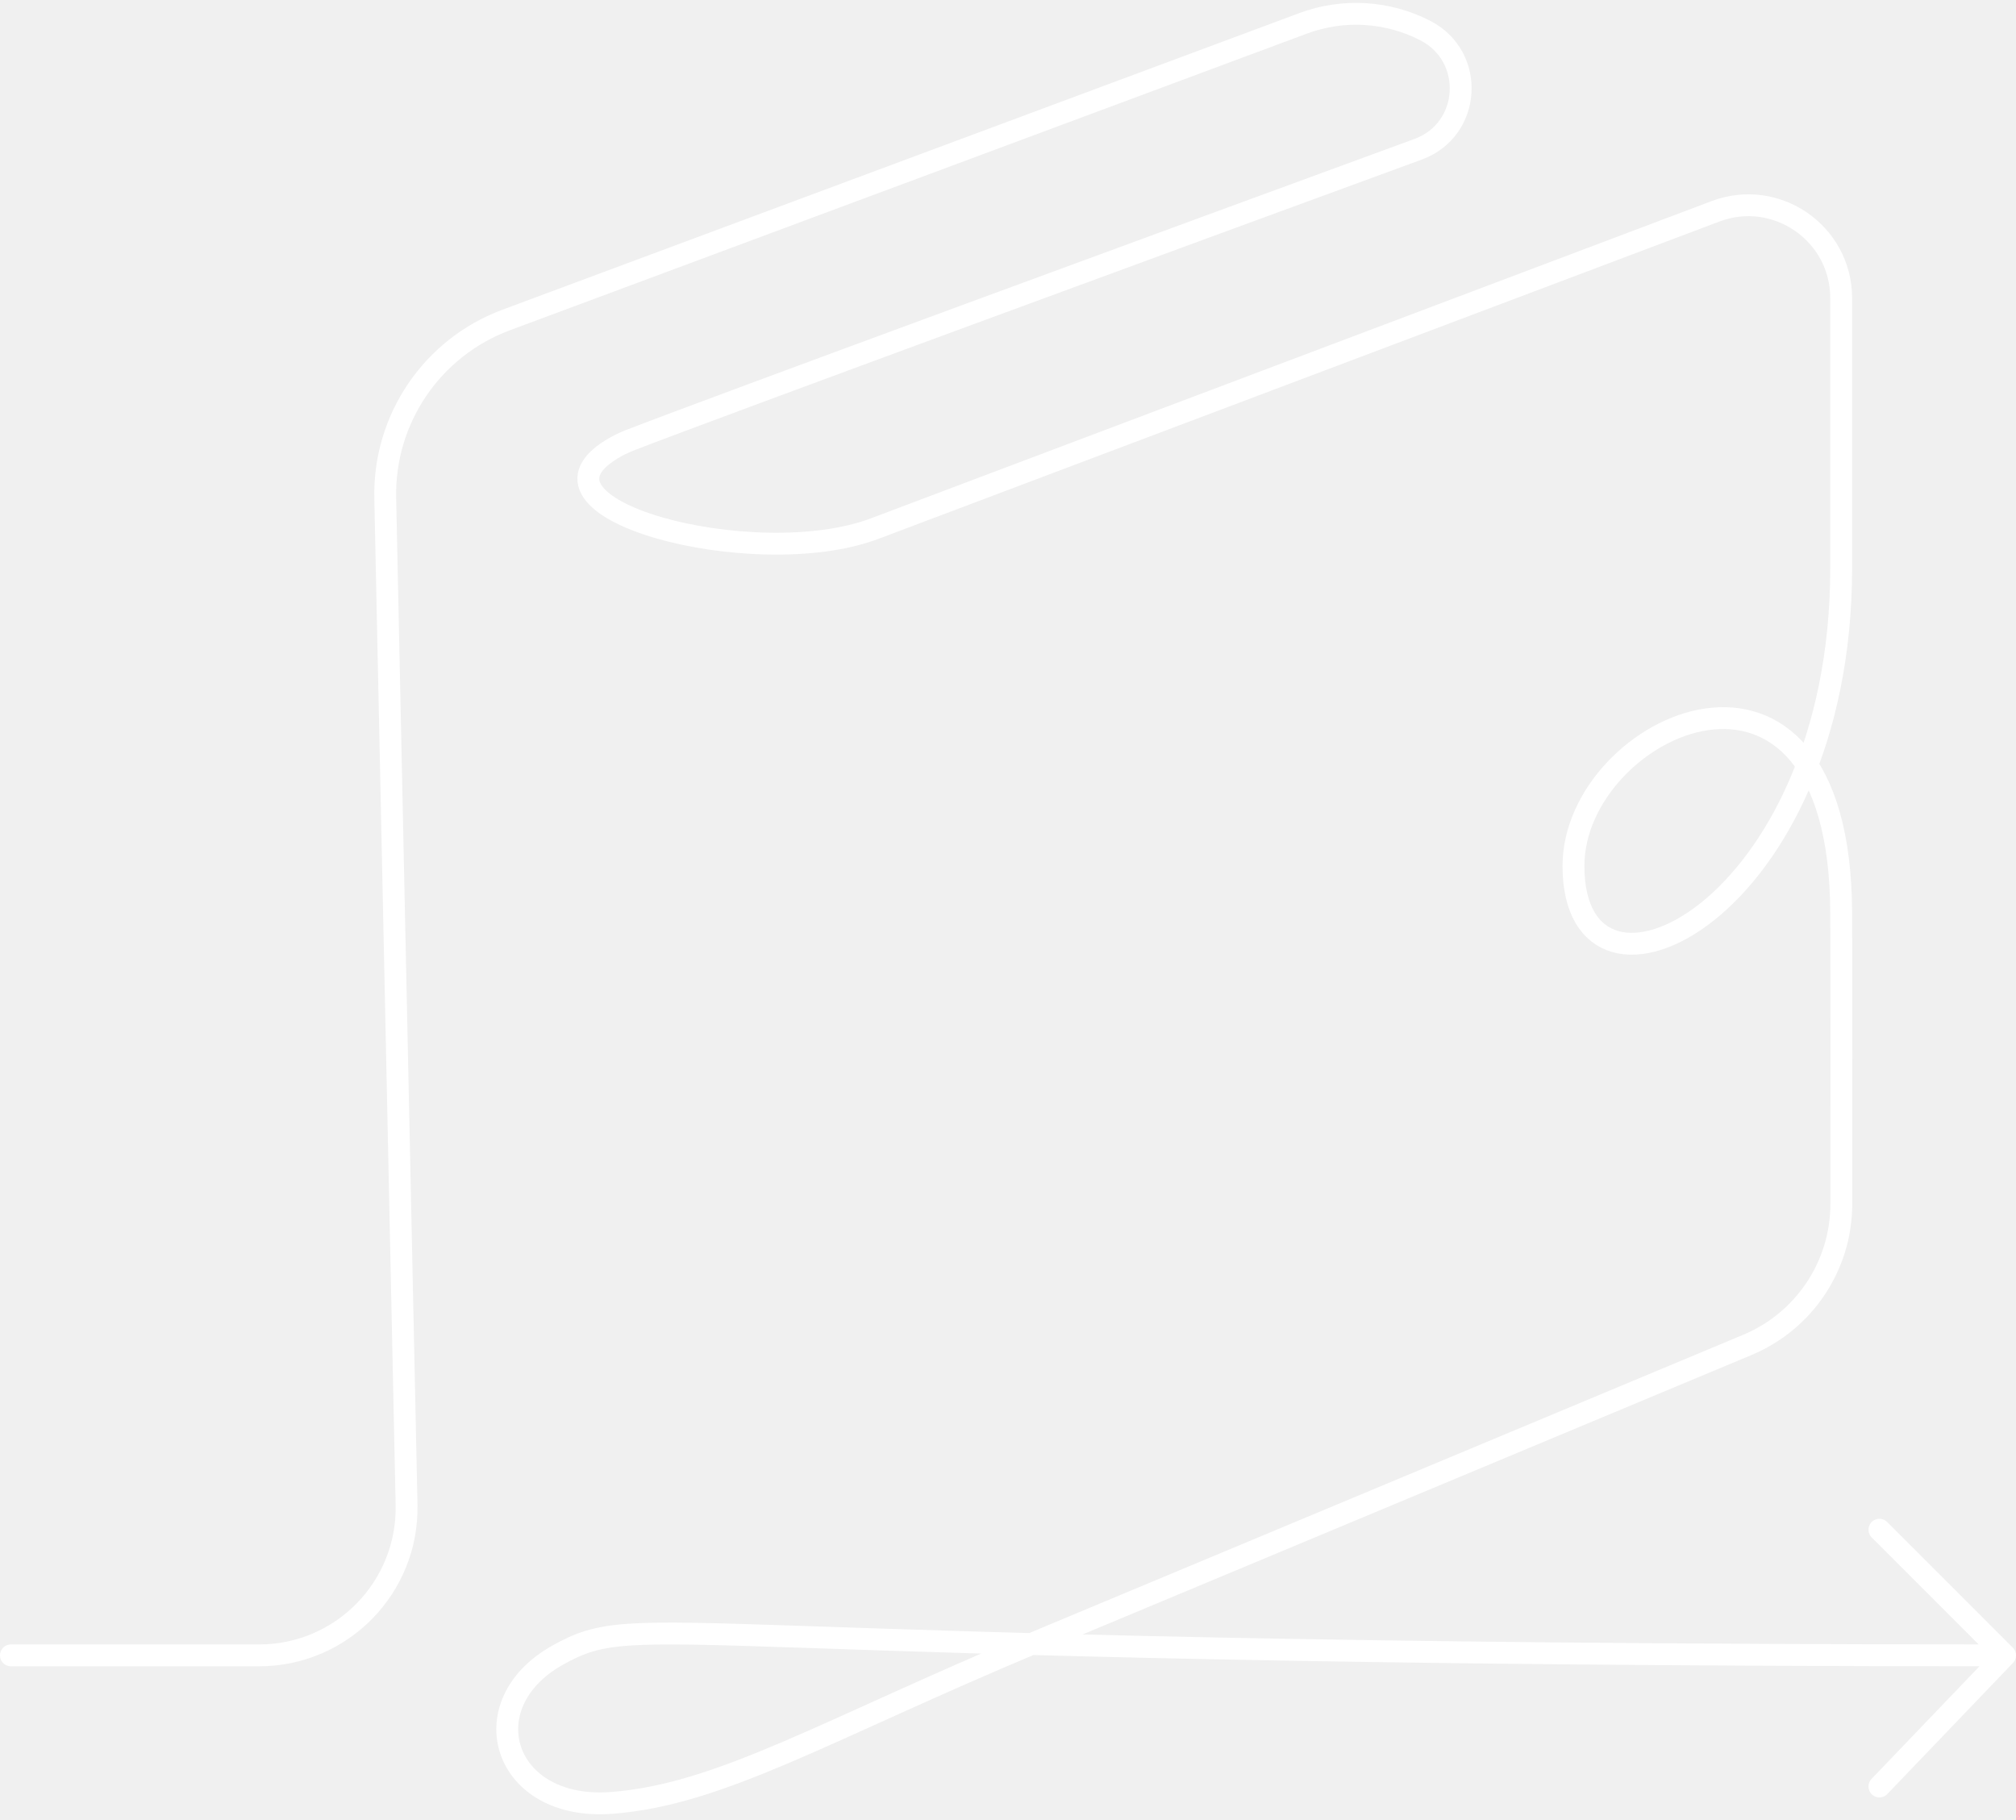
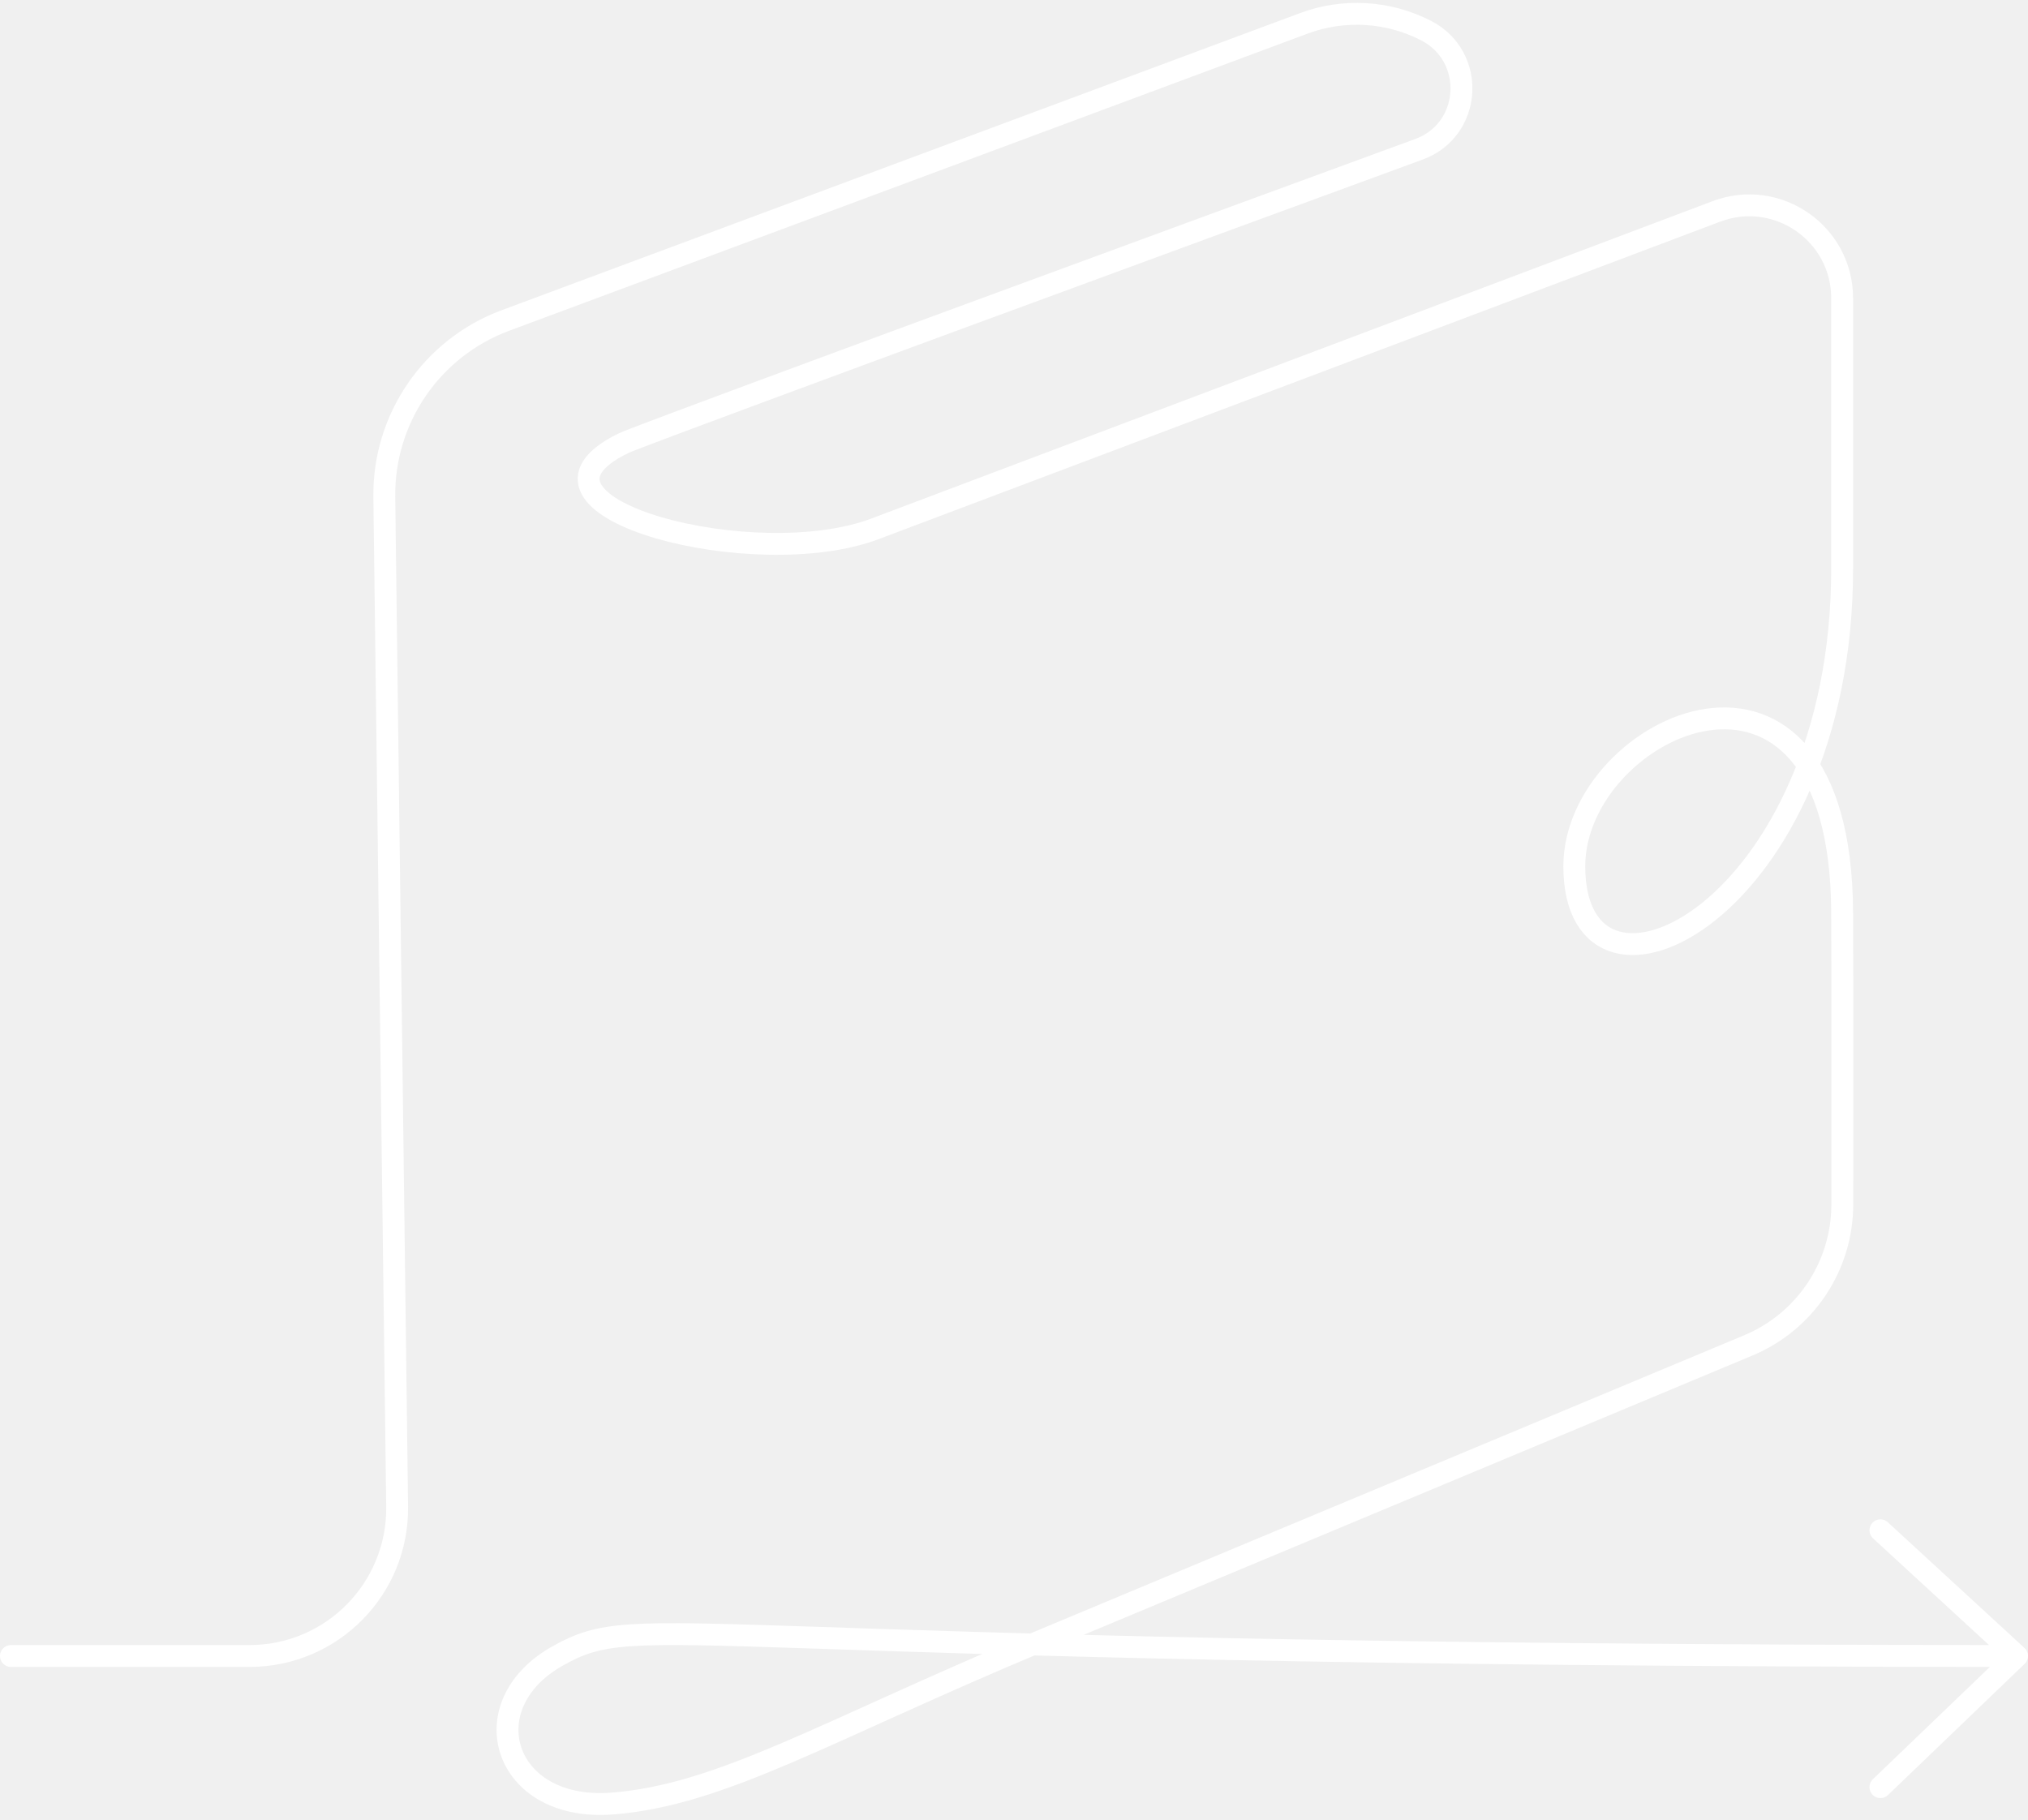
- <svg xmlns="http://www.w3.org/2000/svg" width="369" height="333" viewBox="0 0 369 333" fill="none">
-   <path d="M2 303H47.422C62.557 303 74.736 290.56 74.416 275.428L70.512 91.156C70.205 76.692 79.085 63.618 92.644 58.572L238.53 4.269C245.837 1.55 253.95 2.032 260.883 5.597V5.597C270.093 10.333 269.311 23.747 259.588 27.311C216.395 43.147 131.743 74.224 115.5 80.5C114.534 80.873 113.671 81.271 112.904 81.689C92.249 92.964 138.058 105.072 160.074 96.764L313.998 38.68C325.117 34.484 337 42.688 337 54.572C337 68.272 337 86.136 337 104C337 167 288 190.5 288 158.5C288 132.593 336.757 110 337 167C337.059 180.833 337.047 204.072 337.028 220.399C337.015 231.675 330.234 241.825 319.829 246.17C292.509 257.578 237.388 280.598 190 300.409C151 316.714 132 328.462 112 330C92 331.538 86 312 102 303C118 294 118.5 303 367 303M367 303L344 280M367 303L344 327" stroke="white" stroke-width="4" stroke-linecap="round" stroke-linejoin="round" />
+ <svg xmlns="http://www.w3.org/2000/svg" width="371" height="333" viewBox="0 0 371 333" fill="none">
+   <path d="M2 303H45.655C60.7 303 72.844 290.701 72.652 275.657L70.304 90.943C70.122 76.583 78.982 63.657 92.441 58.647L238.53 4.269C245.837 1.55 253.95 2.032 260.883 5.597V5.597C270.093 10.333 269.311 23.747 259.588 27.311C216.395 43.147 131.743 74.224 115.5 80.5C114.534 80.873 113.671 81.271 112.904 81.689C92.249 92.964 138.058 105.072 160.074 96.764L313.998 38.68C325.117 34.484 337 42.688 337 54.572C337 68.272 337 86.136 337 104C337 167 288 190.5 288 158.5C288 132.593 336.757 110 337 167C337.059 180.833 337.047 204.072 337.028 220.399C337.015 231.675 330.234 241.825 319.829 246.17C292.509 257.578 237.388 280.598 190 300.409C151 316.714 132 328.462 112 330C92 331.538 86 312 102 303C118 294 120.5 303 369 303M369 303L344 280M369 303L344 327" stroke="white" stroke-width="4" stroke-linecap="round" stroke-linejoin="round" />
</svg>
